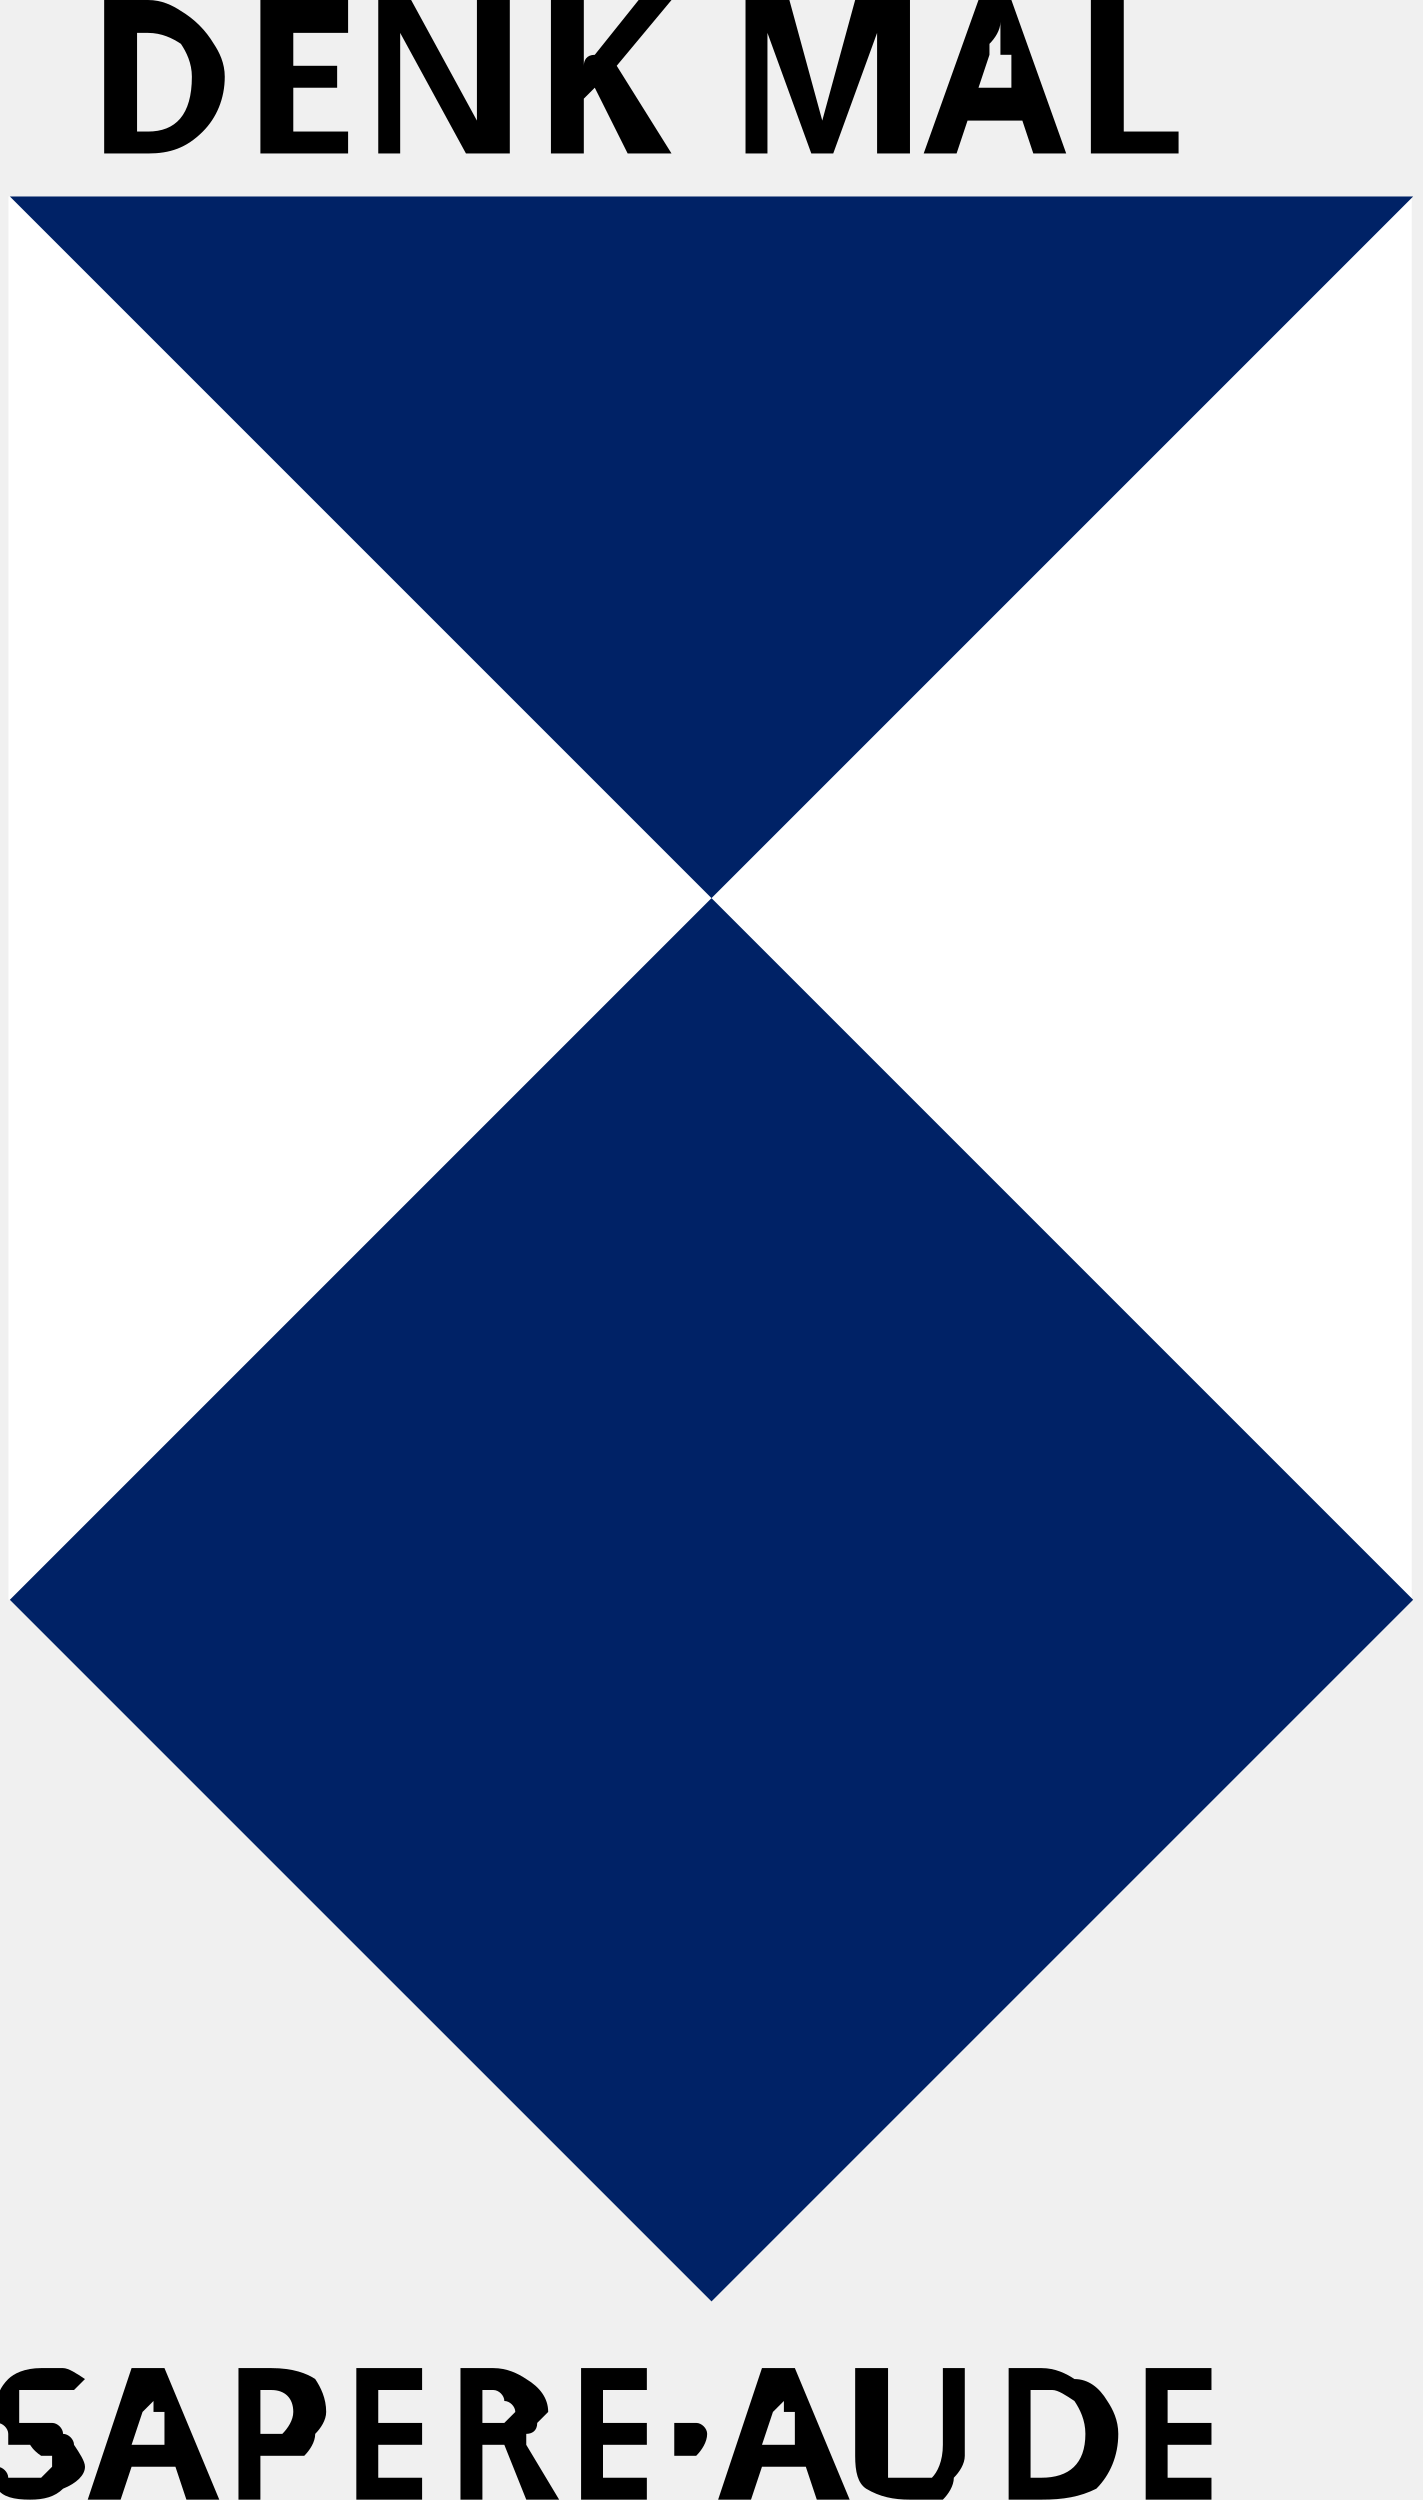
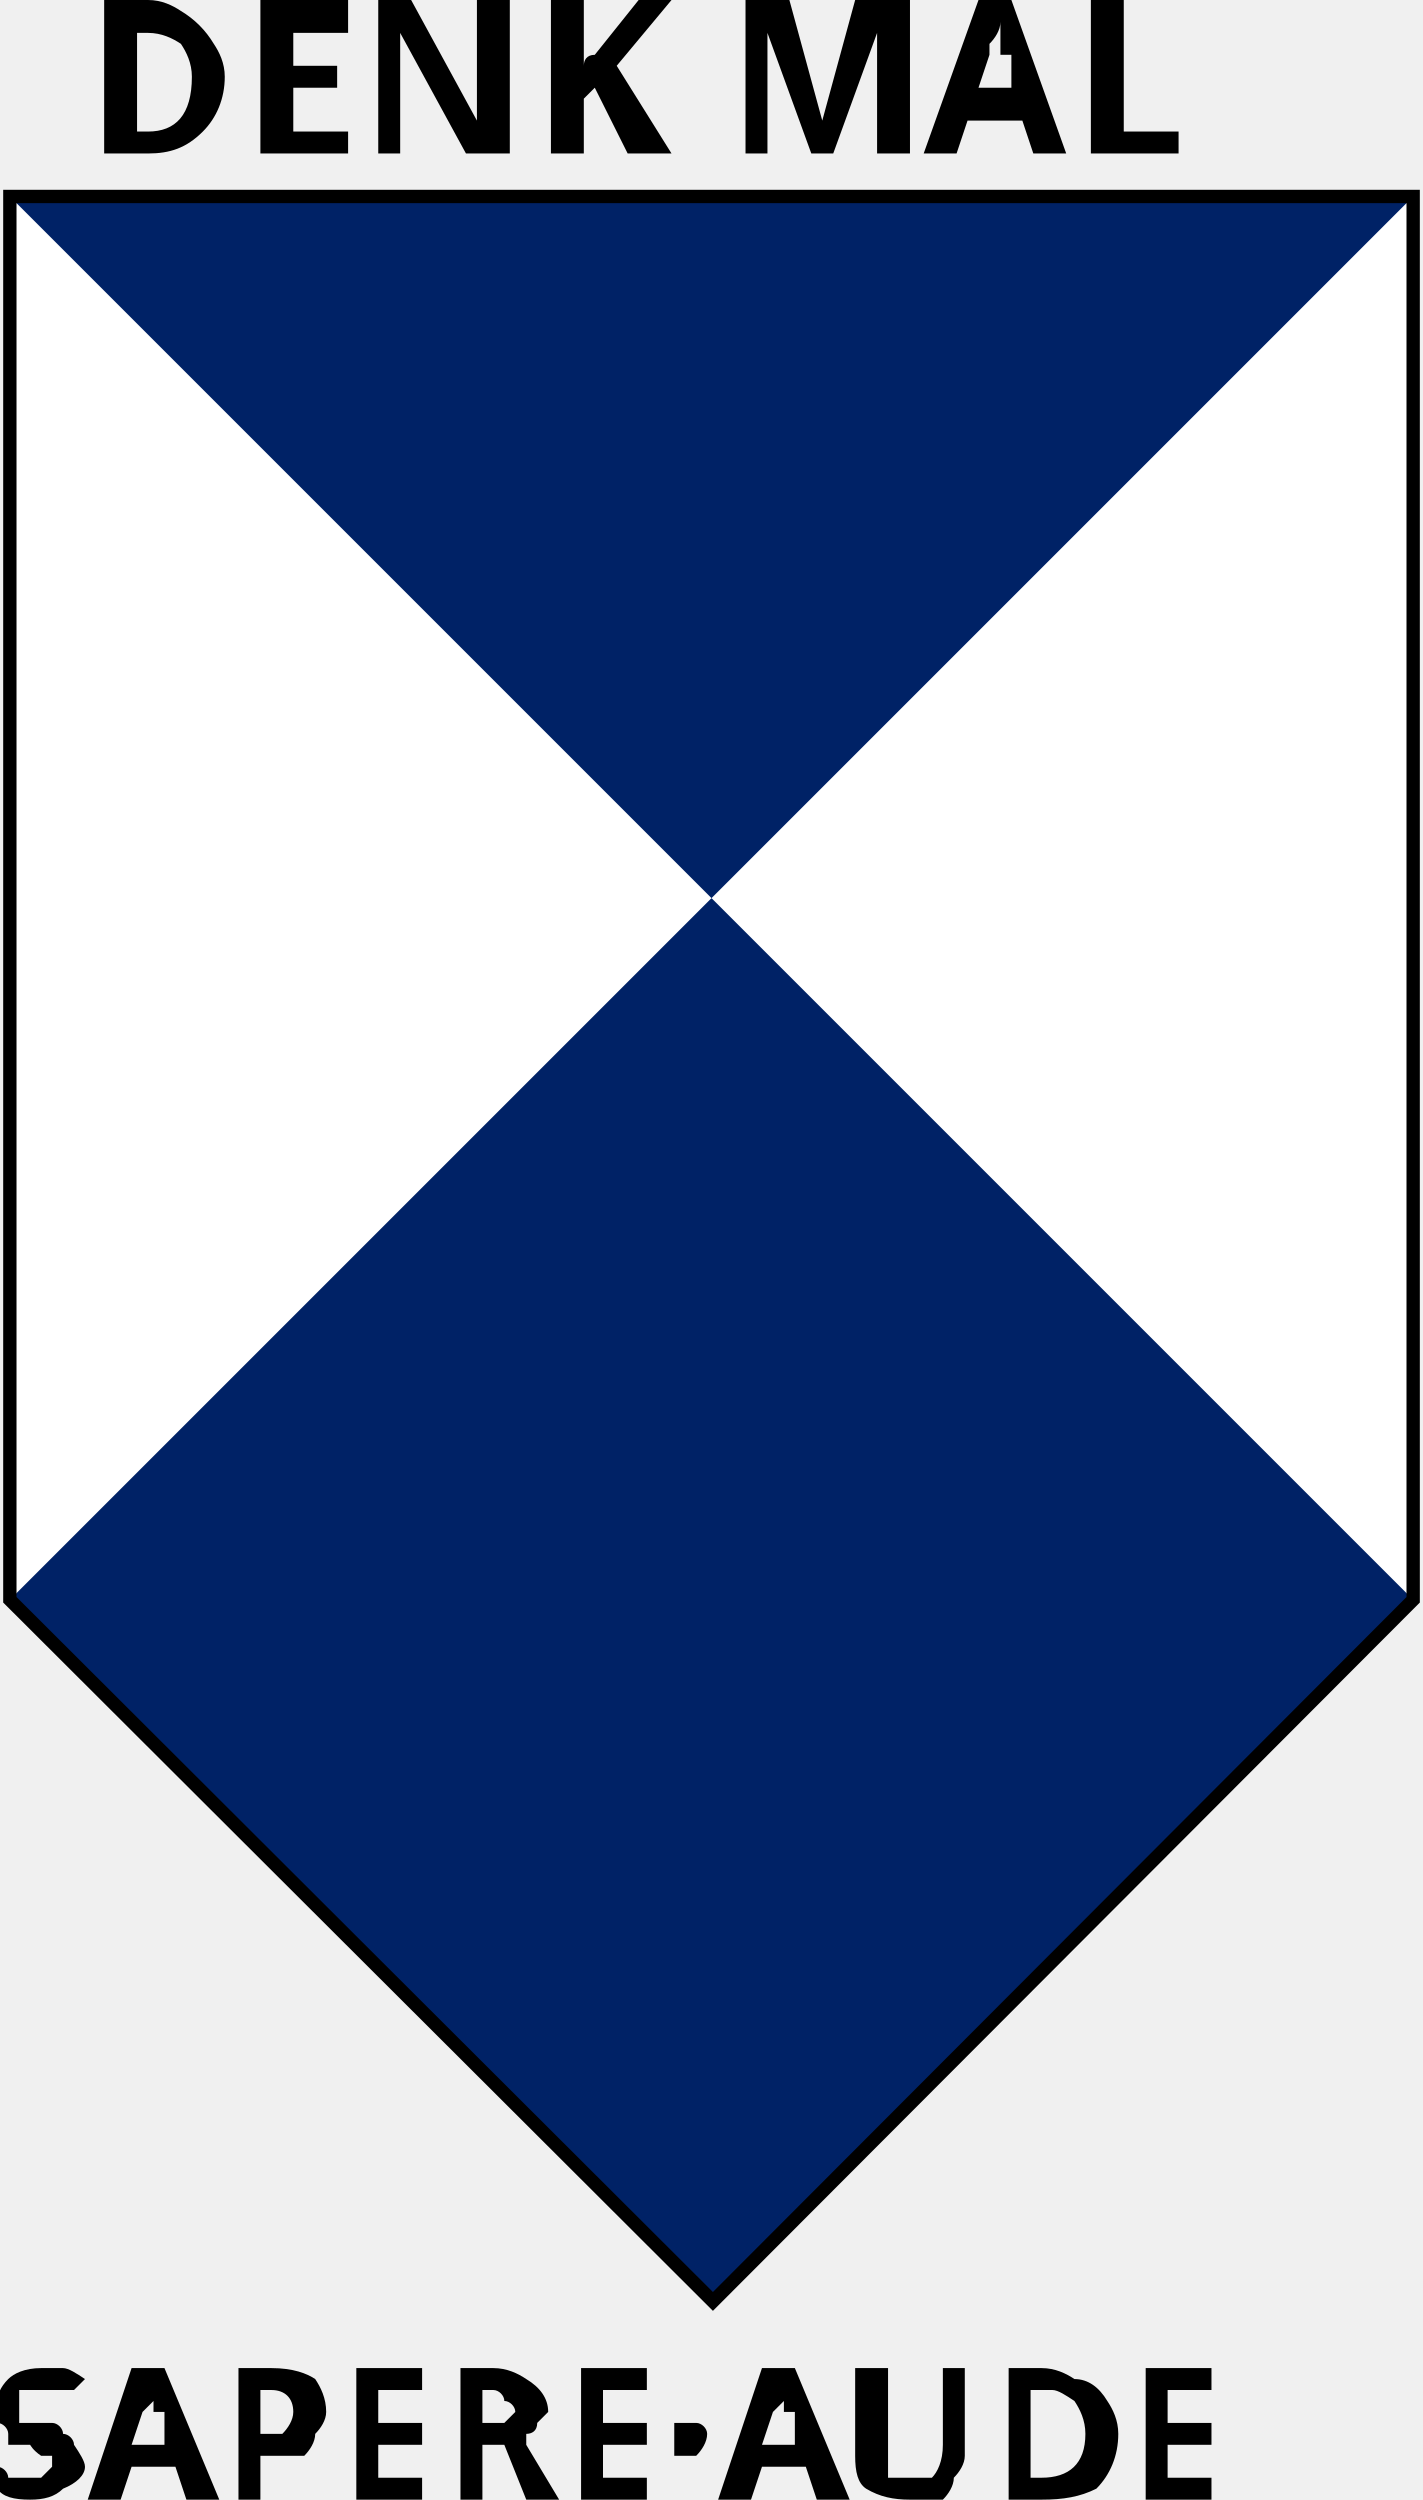
<svg xmlns="http://www.w3.org/2000/svg" viewBox="0 0 2.028 3.563" width="107.331mm" height="188.566mm" version="1.1" id="svg68">
  <defs id="defs72" />
  <rect width="2" height="2" id="rect64" style="fill:#ffffff" x="0.012" y="0.28" />
-   <path d="M 0.014,0.28 H 2.014 L 0.014,2.28 1.014,3.28 l 1,-1 z" id="path66" style="fill:#002266" />
  <text xml:space="preserve" style="font-style:normal;font-variant:normal;font-weight:bold;font-stretch:normal;font-size:0.189px;line-height:1.25;font-family:'Tlwg Typewriter';-inkscape-font-specification:'Tlwg Typewriter, Bold';font-variant-ligatures:normal;font-variant-caps:normal;font-variant-numeric:normal;font-feature-settings:normal;text-align:start;letter-spacing:0px;word-spacing:0px;writing-mode:lr-tb;text-anchor:start;fill:#000000;fill-opacity:1;stroke:none;stroke-width:0.005" x="0.116" y="0.22" id="text78">
    <tspan id="tspan76" x="0.116" y="0.22" style="font-style:normal;font-variant:normal;font-weight:bold;font-stretch:normal;font-size:0.302px;font-family:sans-serif;-inkscape-font-specification:'sans-serif Bold';stroke-width:0.005">DENK MAL</tspan>
  </text>
  <text xml:space="preserve" style="font-style:normal;font-variant:normal;font-weight:bold;font-stretch:normal;font-size:0.189px;line-height:1.25;font-family:'Tlwg Typewriter';-inkscape-font-specification:'Tlwg Typewriter, Bold';font-variant-ligatures:normal;font-variant-caps:normal;font-variant-numeric:normal;font-feature-settings:normal;text-align:start;letter-spacing:0px;word-spacing:0px;writing-mode:lr-tb;text-anchor:start;fill:#000000;fill-opacity:1;stroke:none;stroke-width:0.005" x="-0.019" y="3.56" id="text78-3">
    <tspan id="tspan76-1" x="-0.019" y="3.56" style="font-style:normal;font-variant:normal;font-weight:bold;font-stretch:normal;font-size:0.265px;font-family:sans-serif;-inkscape-font-specification:'sans-serif Bold';stroke-width:0.005">SAPERE·AUDE</tspan>
  </text>
+   <g id="g4629" transform="translate(0.002019)">
+     <path style="fill:#002266" id="path66" d="m 0.012,0.28 h 2 l -2,2 1,1 1,-1 z" />
+     <path id="path117" d="M 0.012,0.28 V 2.28 l 1.002,1 0.998,-1 V 0.28 Z" style="fill:none;stroke:#000000;stroke-width:0.019;stroke-linecap:butt;stroke-linejoin:miter;stroke-miterlimit:4;stroke-dasharray:none;stroke-opacity:1" />
+   </g>
</svg>
